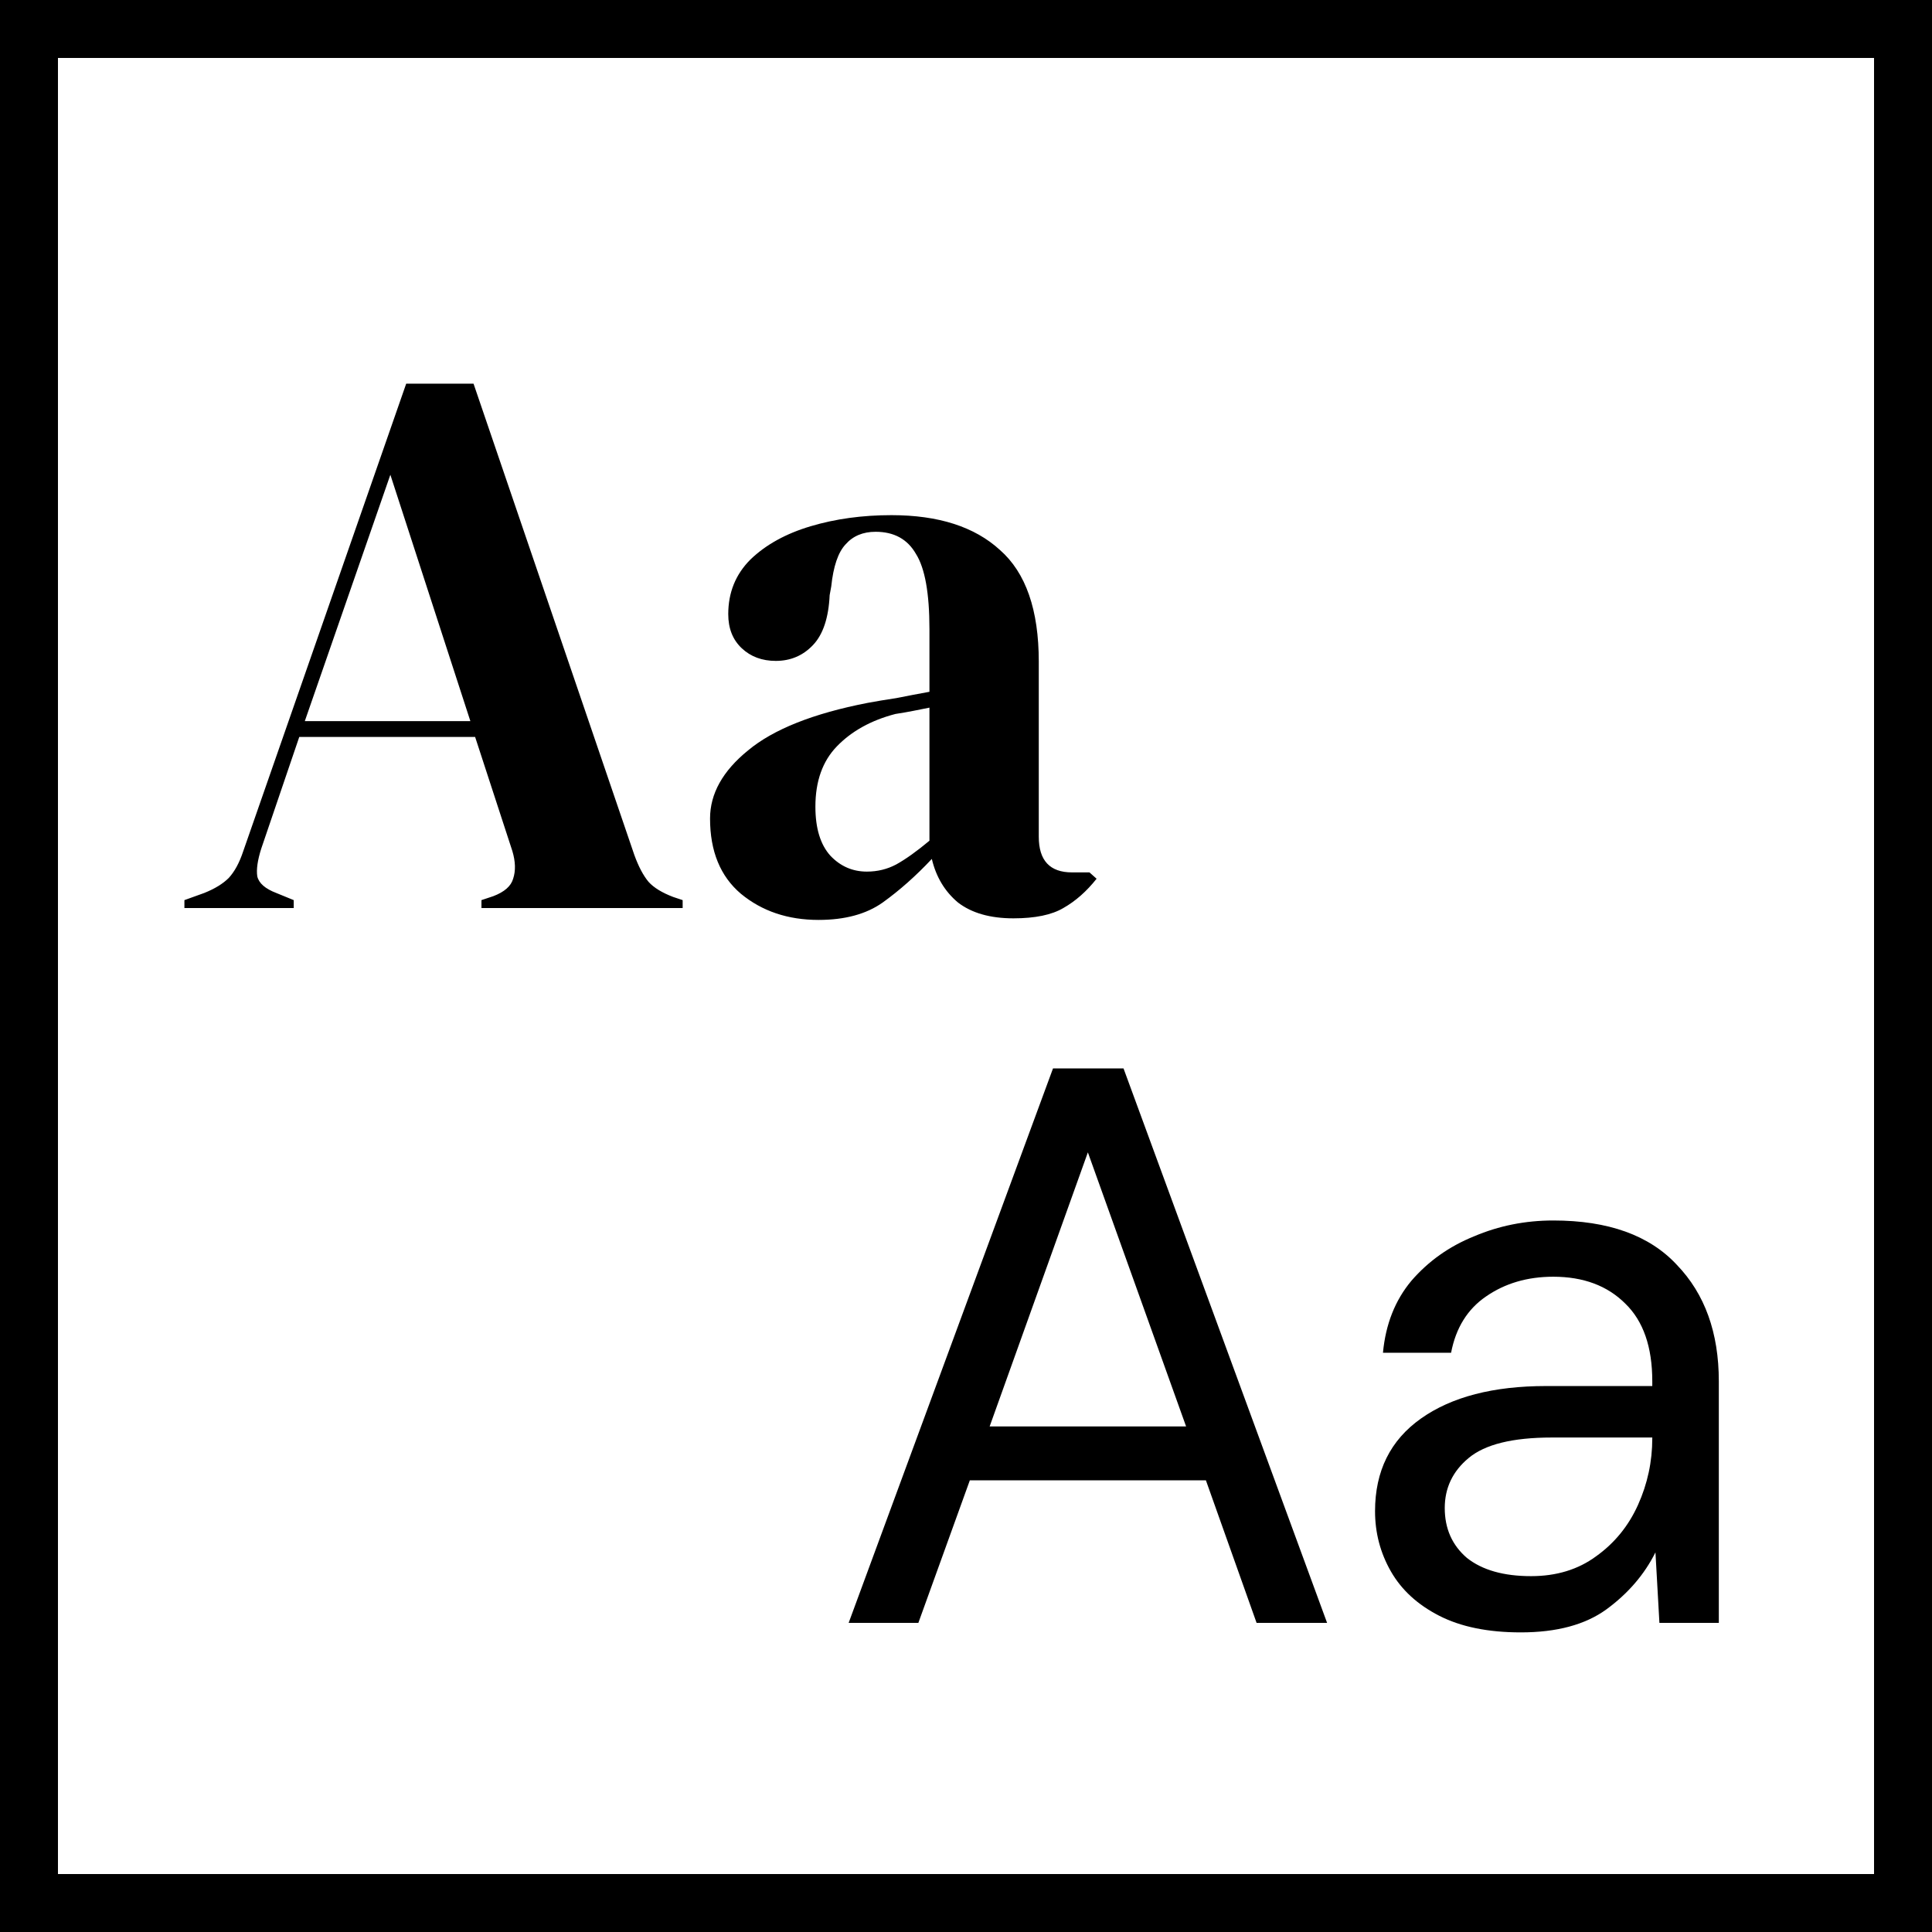
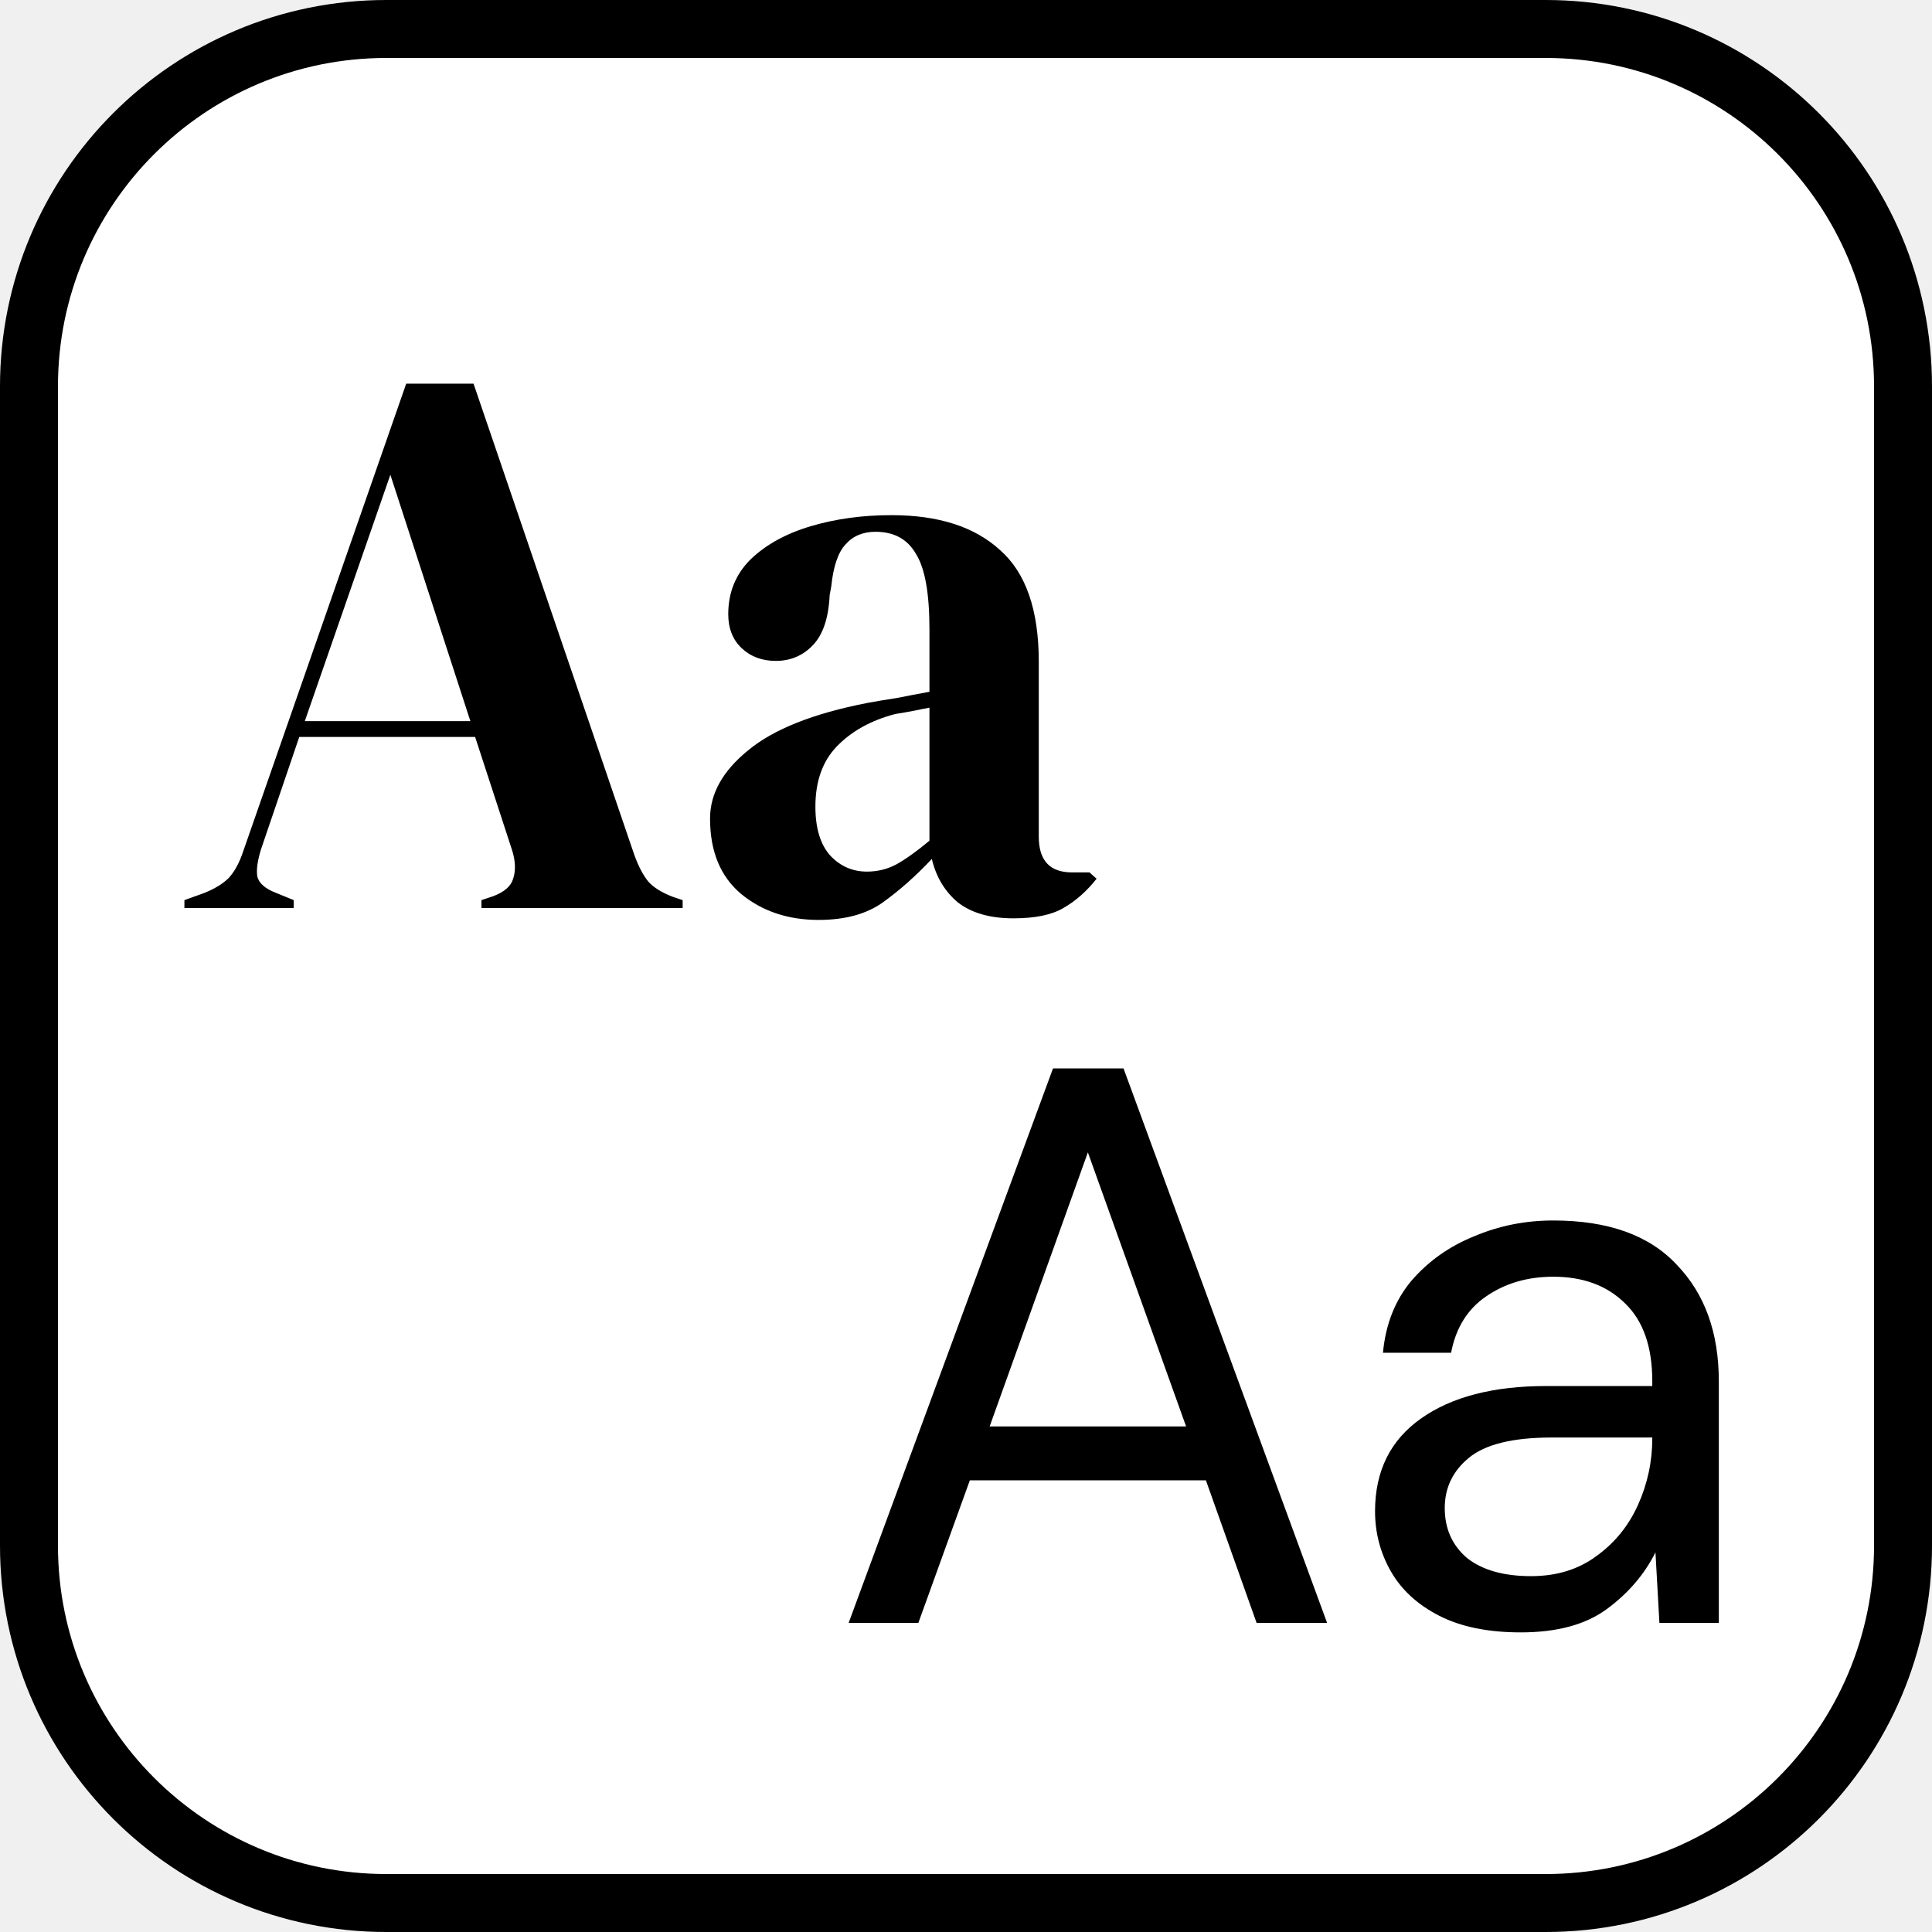
<svg xmlns="http://www.w3.org/2000/svg" width="100" height="100" viewBox="0 0 100 100" fill="none">
-   <rect x="1.5" y="1.5" width="97" height="97" fill="white" />
+   <rect x="1.5" y="1.5" width="97" height="97" rx="18.5" fill="white" />
  <path d="M9.545 47V46.59L10.57 46.221C11.117 46.002 11.54 45.743 11.841 45.442C12.142 45.114 12.387 44.663 12.579 44.089L21.025 19.858H24.51L32.833 44.253C33.051 44.854 33.297 45.319 33.571 45.647C33.844 45.948 34.268 46.207 34.842 46.426L35.334 46.59V47H24.92V46.59L25.535 46.385C26.109 46.166 26.451 45.866 26.56 45.483C26.697 45.073 26.683 44.595 26.519 44.048L24.592 38.144H15.49L13.522 43.925C13.331 44.526 13.262 45.005 13.317 45.36C13.399 45.715 13.727 46.002 14.301 46.221L15.203 46.59V47H9.545ZM15.777 37.324H24.346L20.205 24.573L15.777 37.324ZM42.368 47.615C40.783 47.615 39.444 47.164 38.35 46.262C37.285 45.36 36.752 44.062 36.752 42.367C36.752 41.082 37.407 39.907 38.719 38.841C40.032 37.748 42.095 36.928 44.91 36.381C45.348 36.299 45.84 36.217 46.386 36.135C46.933 36.026 47.507 35.916 48.108 35.807V32.568C48.108 30.709 47.876 29.411 47.411 28.673C46.974 27.908 46.277 27.525 45.321 27.525C44.664 27.525 44.145 27.744 43.763 28.181C43.38 28.591 43.134 29.315 43.025 30.354L42.943 30.805C42.888 31.98 42.601 32.841 42.081 33.388C41.562 33.935 40.92 34.208 40.154 34.208C39.444 34.208 38.856 33.989 38.392 33.552C37.927 33.115 37.694 32.527 37.694 31.789C37.694 30.668 38.077 29.725 38.843 28.96C39.635 28.195 40.674 27.621 41.959 27.238C43.243 26.855 44.637 26.664 46.141 26.664C48.573 26.664 50.446 27.265 51.758 28.468C53.097 29.643 53.767 31.57 53.767 34.249V43.31C53.767 44.54 54.34 45.155 55.489 45.155H56.391L56.76 45.483C56.24 46.139 55.666 46.645 55.038 47C54.436 47.355 53.575 47.533 52.455 47.533C51.252 47.533 50.295 47.26 49.584 46.713C48.901 46.139 48.45 45.387 48.231 44.458C47.411 45.333 46.564 46.084 45.69 46.713C44.842 47.314 43.735 47.615 42.368 47.615ZM44.87 45.114C45.416 45.114 45.922 44.991 46.386 44.745C46.879 44.472 47.453 44.062 48.108 43.515V36.627C47.835 36.682 47.562 36.736 47.288 36.791C47.015 36.846 46.701 36.9 46.346 36.955C45.088 37.283 44.077 37.843 43.312 38.636C42.574 39.401 42.205 40.44 42.205 41.752C42.205 42.873 42.464 43.72 42.983 44.294C43.503 44.841 44.132 45.114 44.87 45.114Z" fill="black" />
  <path d="M43.926 84L54.504 55.3H58.153L68.69 84H65.041L62.417 76.62H50.199L47.534 84H43.926ZM51.224 73.832H61.392L56.308 59.646L51.224 73.832ZM78.716 84.492C77.021 84.492 75.614 84.205 74.493 83.631C73.372 83.057 72.539 82.292 71.992 81.335C71.445 80.378 71.172 79.34 71.172 78.219C71.172 76.142 71.965 74.543 73.55 73.422C75.135 72.301 77.295 71.741 80.028 71.741H85.522V71.495C85.522 69.718 85.057 68.379 84.128 67.477C83.199 66.548 81.955 66.083 80.397 66.083C79.058 66.083 77.896 66.425 76.912 67.108C75.955 67.764 75.354 68.734 75.108 70.019H71.582C71.719 68.543 72.211 67.299 73.058 66.288C73.933 65.277 75.012 64.511 76.297 63.992C77.582 63.445 78.948 63.172 80.397 63.172C83.24 63.172 85.372 63.937 86.793 65.468C88.242 66.971 88.966 68.98 88.966 71.495V84H85.891L85.686 80.351C85.112 81.499 84.265 82.483 83.144 83.303C82.051 84.096 80.575 84.492 78.716 84.492ZM79.249 81.581C80.561 81.581 81.682 81.239 82.611 80.556C83.568 79.873 84.292 78.984 84.784 77.891C85.276 76.798 85.522 75.65 85.522 74.447V74.406H80.315C78.292 74.406 76.857 74.761 76.01 75.472C75.19 76.155 74.78 77.016 74.78 78.055C74.78 79.121 75.163 79.982 75.928 80.638C76.721 81.267 77.828 81.581 79.249 81.581Z" fill="black" />
-   <rect x="1.5" y="1.5" width="97" height="97" stroke="black" stroke-width="3" />
+   <rect x="1.5" y="1.5" width="97" height="97" rx="18.5" stroke="black" stroke-width="3" />
</svg>
